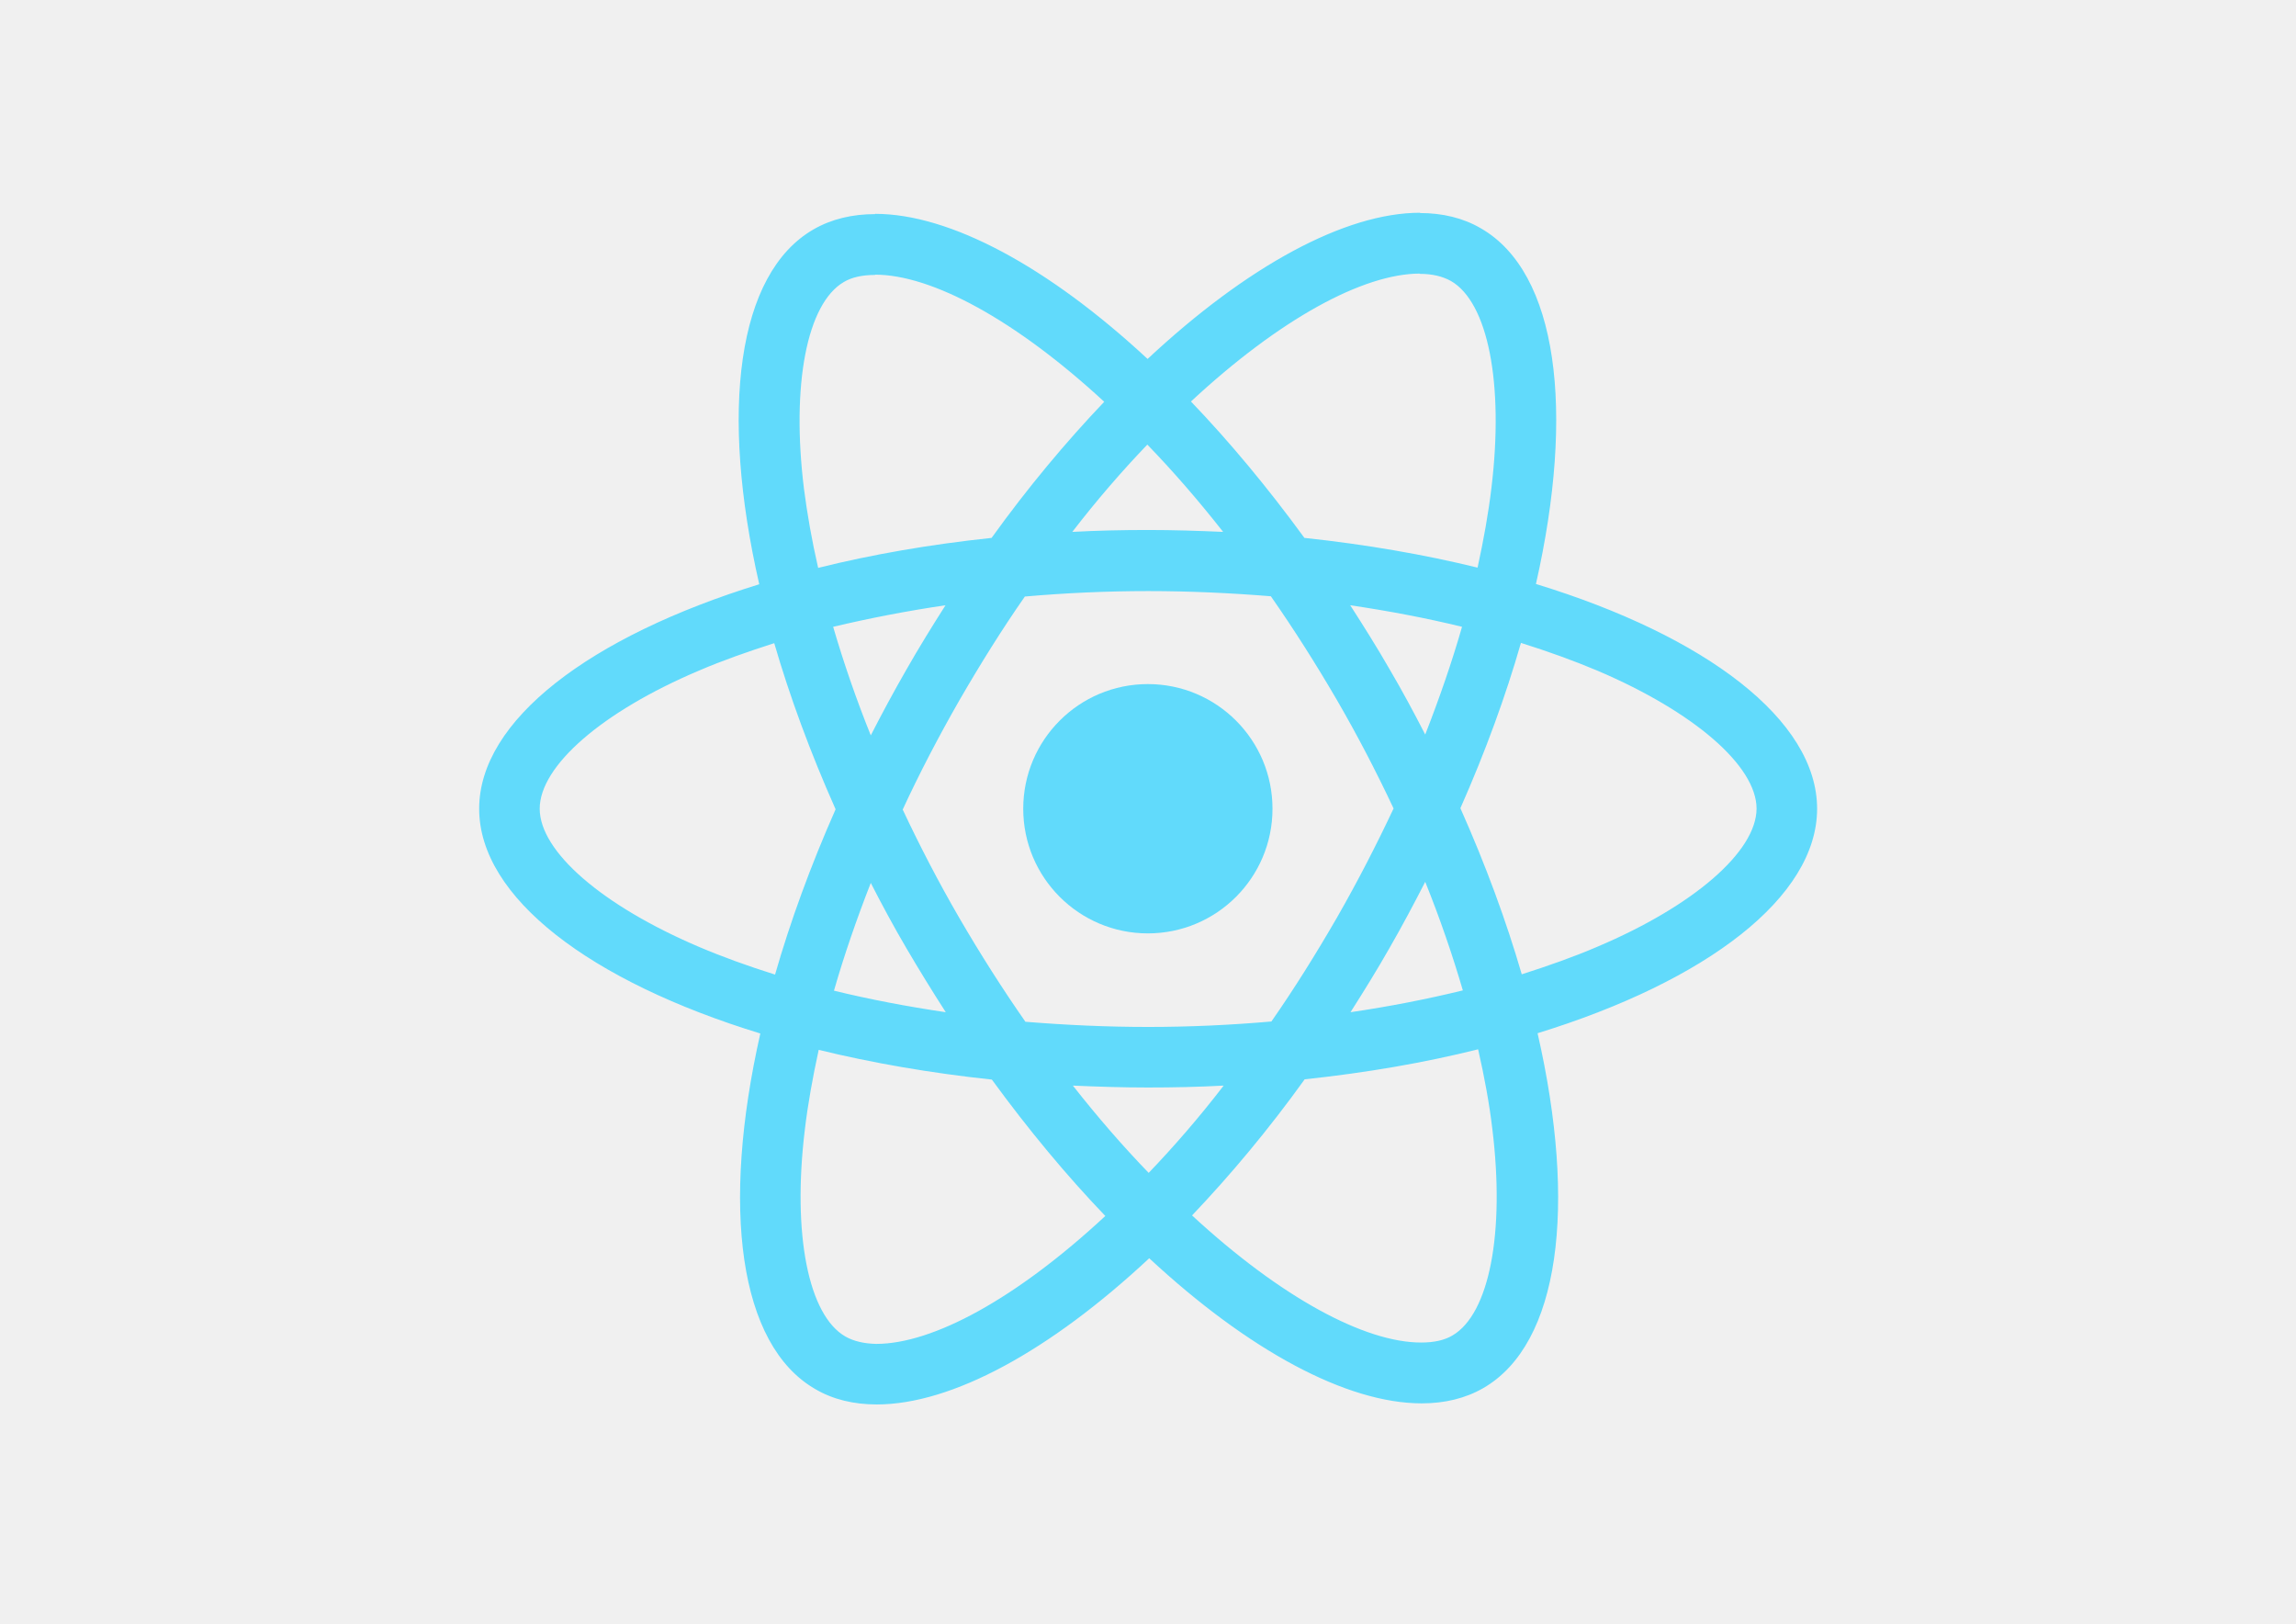
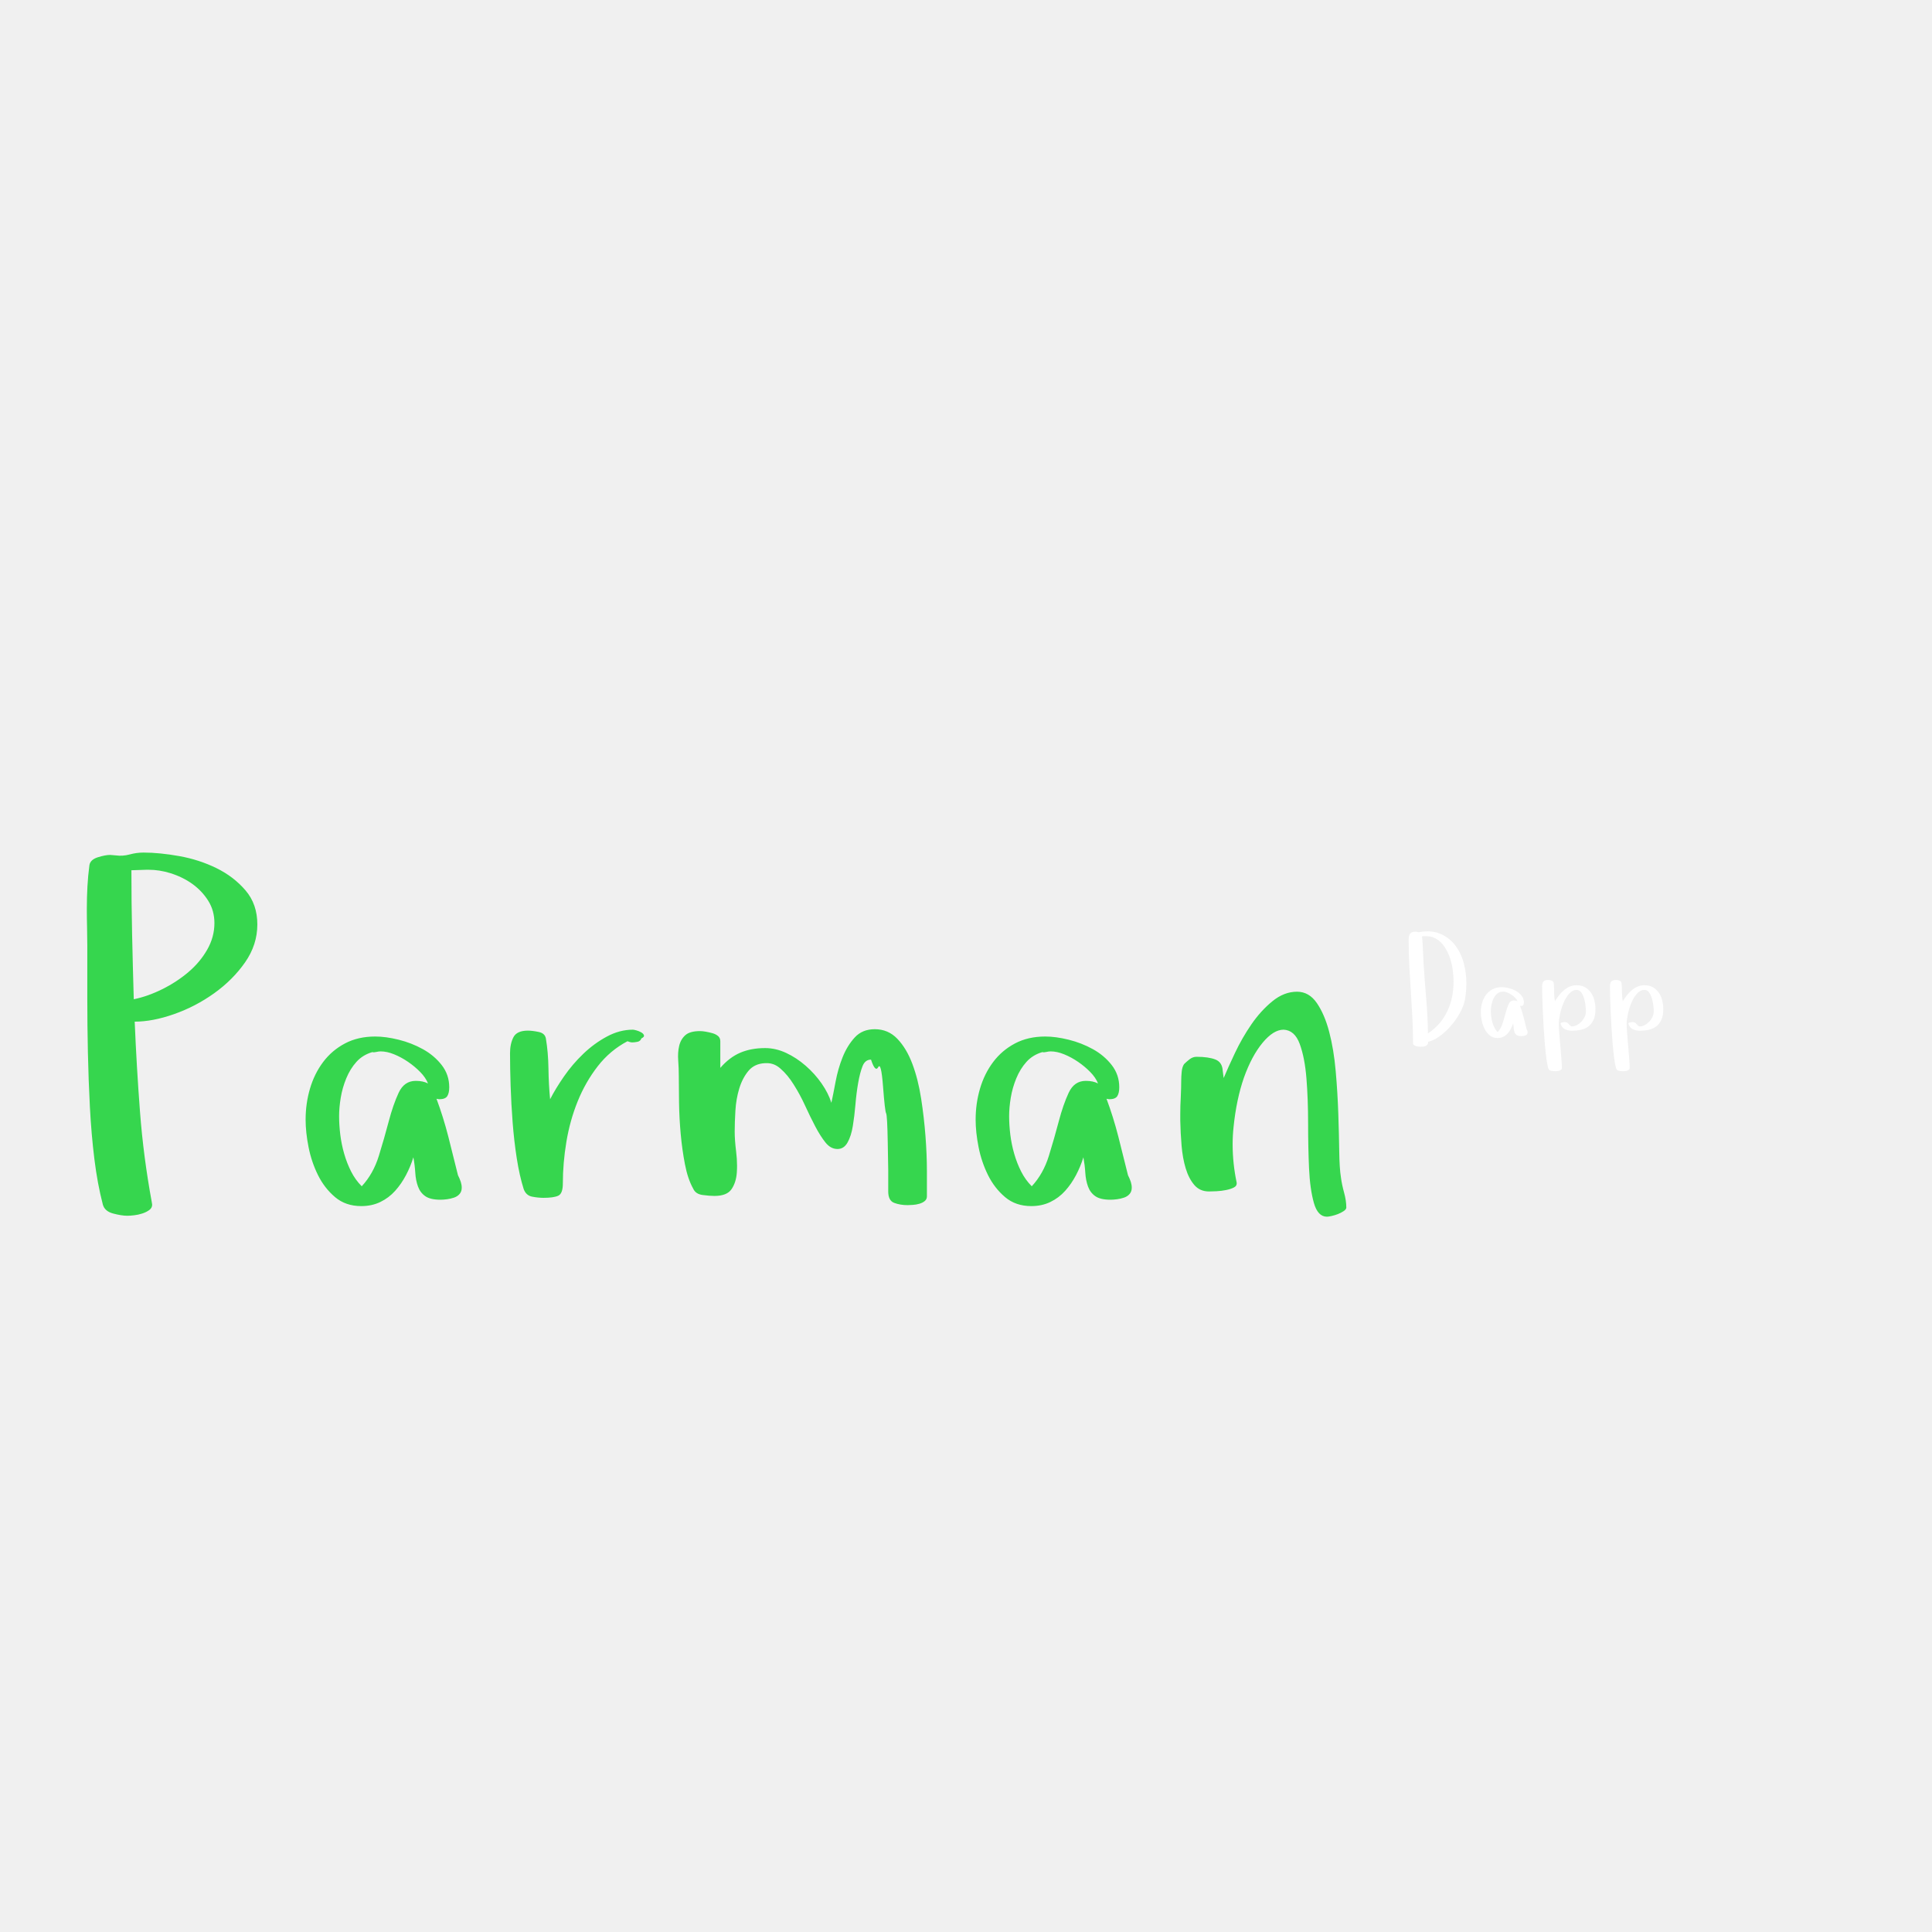
- <svg xmlns="http://www.w3.org/2000/svg" viewBox="0 0 841.9 595.3">
-   <g fill="#61DAFB">
-     <path d="M666.3 296.5c0-32.5-40.7-63.3-103.1-82.4 14.4-63.6 8-114.2-20.2-130.4-6.5-3.8-14.1-5.6-22.4-5.6v22.3c4.6 0 8.3.9 11.4 2.6 13.6 7.8 19.5 37.5 14.9 75.7-1.1 9.4-2.9 19.3-5.1 29.4-19.6-4.8-41-8.5-63.5-10.9-13.5-18.5-27.5-35.3-41.6-50 32.6-30.3 63.2-46.9 84-46.9V78c-27.5 0-63.5 19.6-99.9 53.6-36.4-33.8-72.4-53.2-99.9-53.2v22.3c20.7 0 51.4 16.5 84 46.6-14 14.7-28 31.4-41.3 49.9-22.6 2.4-44 6.1-63.6 11-2.3-10-4-19.7-5.2-29-4.7-38.2 1.1-67.9 14.6-75.8 3-1.8 6.9-2.6 11.5-2.6V78.5c-8.4 0-16 1.8-22.6 5.6-28.1 16.2-34.4 66.7-19.9 130.1-62.2 19.2-102.7 49.9-102.7 82.3 0 32.5 40.7 63.3 103.1 82.4-14.4 63.6-8 114.2 20.2 130.4 6.5 3.8 14.1 5.6 22.5 5.6 27.5 0 63.5-19.6 99.9-53.6 36.4 33.8 72.4 53.2 99.9 53.2 8.4 0 16-1.8 22.6-5.6 28.1-16.2 34.4-66.7 19.9-130.1 62-19.1 102.5-49.9 102.5-82.3zm-130.2-66.7c-3.7 12.9-8.3 26.2-13.5 39.5-4.1-8-8.4-16-13.1-24-4.6-8-9.5-15.8-14.4-23.4 14.2 2.1 27.9 4.7 41 7.9zm-45.8 106.5c-7.8 13.5-15.8 26.3-24.1 38.2-14.9 1.3-30 2-45.2 2-15.1 0-30.2-.7-45-1.9-8.3-11.9-16.4-24.6-24.2-38-7.6-13.1-14.5-26.4-20.8-39.8 6.2-13.4 13.2-26.8 20.7-39.9 7.8-13.5 15.8-26.3 24.1-38.2 14.9-1.3 30-2 45.2-2 15.1 0 30.2.7 45 1.9 8.3 11.9 16.4 24.6 24.2 38 7.6 13.1 14.5 26.4 20.8 39.8-6.3 13.4-13.2 26.8-20.7 39.9zm32.3-13c5.4 13.4 10 26.8 13.8 39.8-13.1 3.2-26.9 5.9-41.2 8 4.9-7.7 9.8-15.6 14.4-23.7 4.6-8 8.9-16.1 13-24.1zM421.2 430c-9.3-9.6-18.6-20.3-27.8-32 9 .4 18.2.7 27.5.7 9.4 0 18.7-.2 27.8-.7-9 11.7-18.3 22.4-27.5 32zm-74.4-58.9c-14.2-2.1-27.9-4.7-41-7.9 3.7-12.9 8.3-26.2 13.5-39.5 4.1 8 8.4 16 13.1 24 4.7 8 9.5 15.8 14.4 23.4zM420.7 163c9.3 9.6 18.6 20.3 27.8 32-9-.4-18.2-.7-27.5-.7-9.4 0-18.7.2-27.8.7 9-11.7 18.3-22.4 27.5-32zm-74 58.9c-4.9 7.7-9.8 15.6-14.4 23.7-4.6 8-8.9 16-13 24-5.4-13.4-10-26.8-13.8-39.8 13.1-3.1 26.9-5.8 41.2-7.9zm-90.5 125.2c-35.4-15.1-58.3-34.9-58.3-50.6 0-15.7 22.9-35.6 58.3-50.6 8.6-3.7 18-7 27.7-10.1 5.7 19.6 13.2 40 22.5 60.9-9.2 20.8-16.6 41.1-22.2 60.6-9.9-3.1-19.3-6.5-28-10.2zM310 490c-13.6-7.8-19.5-37.5-14.9-75.7 1.1-9.4 2.9-19.3 5.1-29.4 19.6 4.8 41 8.5 63.5 10.9 13.5 18.5 27.5 35.3 41.6 50-32.6 30.3-63.2 46.9-84 46.9-4.5-.1-8.3-1-11.3-2.7zm237.2-76.2c4.7 38.2-1.1 67.9-14.6 75.8-3 1.8-6.9 2.6-11.5 2.6-20.7 0-51.4-16.5-84-46.6 14-14.7 28-31.4 41.3-49.9 22.6-2.4 44-6.1 63.6-11 2.3 10.1 4.1 19.8 5.2 29.1zm38.5-66.7c-8.6 3.7-18 7-27.7 10.1-5.7-19.6-13.2-40-22.5-60.9 9.2-20.8 16.6-41.1 22.2-60.6 9.9 3.1 19.3 6.5 28.1 10.2 35.4 15.1 58.3 34.9 58.3 50.6-.1 15.7-23 35.6-58.4 50.6zM320.8 78.4z" />
-     <circle cx="420.9" cy="296.5" r="45.7" />
-     <path d="M520.5 78.1z" />
-   </g>
+ <svg xmlns="http://www.w3.org/2000/svg" version="1.1" width="400" height="400" style="">
+   <path fill="#36d64e" d="M17.979,188.086q0-2.295,0.122-4.541t0.415-4.443q0.195-1.123,1.733-1.611t2.563-0.488l1.172,0.098q1.416,0.195,2.856-0.195t2.856-0.391q3.32,0,7.422,0.732t7.69,2.49t6.03,4.614t2.441,7.056t-2.539,7.837t-6.396,6.396t-8.301,4.321t-8.154,1.562q0.391,9.424,1.099,18.701t2.417,18.555l0.098,0.635q0,0.684-0.61,1.123t-1.44,0.708t-1.685,0.366t-1.392,0.098q-1.221,0-2.954-0.464t-2.124-1.831q-1.123-4.297-1.758-9.448t-0.928-10.767t-0.415-11.304t-0.122-11.108l0-10.986q0-1.807-0.049-3.76t-0.049-3.955z M27.207,180.176q0,6.689,0.146,13.354t0.342,13.354q2.881-0.586,5.884-2.075t5.42-3.54t3.906-4.663t1.489-5.493q0-2.588-1.294-4.639t-3.345-3.516q-2.002-1.416-4.541-2.197q-2.246-0.684-4.395-0.684l-0.537,0z M63.275,231.787q0-3.32,0.903-6.396t2.71-5.493t4.517-3.857t6.274-1.44q2.197,0,4.858,0.659t5.005,1.953t3.906,3.296t1.562,4.59q0,1.221-0.415,1.855t-1.685,0.635l-0.537-0.098q1.416,3.809,2.441,7.812t2.002,8.008q0.391,0.781,0.586,1.392t0.195,1.196q0,0.781-0.439,1.294t-1.147,0.757t-1.465,0.342t-1.343,0.098q-2.1,0-3.149-0.732t-1.514-2.002t-0.562-2.856t-0.391-3.198q-0.586,1.904-1.538,3.711t-2.246,3.247t-3.052,2.295t-3.955,0.854q-3.223,0-5.42-1.855t-3.54-4.565t-1.953-5.786t-0.61-5.713z M70.208,231.104q0,1.807,0.244,3.809t0.806,3.955t1.44,3.687t2.197,3.052q2.393-2.588,3.54-6.299t2.051-7.153t2.051-5.908t3.54-2.466q1.514,0,2.539,0.537q-0.488-1.221-1.611-2.368t-2.515-2.1t-2.881-1.562t-2.808-0.61q-0.391,0-0.903,0.122t-0.806,0.024q-2.002,0.586-3.296,2.026t-2.1,3.394t-1.147,4.004t-0.342,3.857z M105.593,218.115q0-2.002,0.708-3.369t3.003-1.367q0.879,0,2.197,0.269t1.514,1.343q0.488,2.881,0.537,6.25t0.342,6.348q1.123-2.197,2.881-4.736t4.004-4.688t4.883-3.564t5.371-1.416q0.195,0,0.732,0.146t1.001,0.415t0.562,0.61t-0.537,0.635q-0.195,0.586-0.83,0.708t-1.123,0.122q-0.293,0-0.928-0.244q-3.613,1.904-6.152,5.176t-4.15,7.251t-2.344,8.398t-0.732,8.618q0,2.1-0.952,2.539t-3.052,0.439q-1.123,0-2.368-0.244t-1.733-1.562q-0.879-2.783-1.44-6.396t-0.854-7.446t-0.415-7.544t-0.122-6.689z M140.416,219.556q-0.122-1.636,0.195-3.003t1.27-2.222t3.052-0.854q0.488,0,1.196,0.122t1.392,0.317t1.147,0.586t0.464,1.074l0,5.518q1.904-2.197,4.15-3.149t5.127-0.952q2.197,0,4.346,1.001t4.053,2.661t3.296,3.662t2.026,4.004q0.391-1.807,0.879-4.419t1.44-5.005t2.515-4.102t4.15-1.709q2.783,0,4.688,2.002t3.101,5.2t1.807,7.153t0.903,7.812t0.293,7.202l0,5.249q0,0.586-0.439,0.952t-1.099,0.562t-1.367,0.244t-1.099,0.049q-1.514,0-2.759-0.464t-1.245-2.368l0-4.395t-0.098-5.688t-0.342-6.104t-0.635-5.542t-1.001-4.004t-1.489-1.562q-1.221,0-1.758,1.367t-0.903,3.467t-0.562,4.443t-0.537,4.443t-1.099,3.442t-2.075,1.343q-1.416,0-2.49-1.343t-2.124-3.345t-2.1-4.297t-2.319-4.297q-1.27-2.051-2.734-3.32q-1.318-1.221-2.979-1.172l-0.244,0q-2.197,0.098-3.442,1.587t-1.904,3.638t-0.806,4.614t-0.146,4.321q0,1.758,0.293,4.102q0.195,1.562,0.195,2.979q0,0.732-0.049,1.416q-0.146,2.051-1.099,3.442t-3.54,1.392q-0.977,0-2.441-0.195t-1.953-1.318q-1.123-2.002-1.709-5.054t-0.879-6.299t-0.342-6.445t-0.049-5.493q0-1.611-0.122-3.247z M201.996,231.787q0-3.32,0.903-6.396t2.71-5.493t4.517-3.857t6.274-1.44q2.197,0,4.858,0.659t5.005,1.953t3.906,3.296t1.562,4.59q0,1.221-0.415,1.855t-1.685,0.635l-0.537-0.098q1.416,3.809,2.441,7.812t2.002,8.008q0.391,0.781,0.586,1.392t0.195,1.196q0,0.781-0.439,1.294t-1.147,0.757t-1.465,0.342t-1.343,0.098q-2.1,0-3.149-0.732t-1.514-2.002t-0.562-2.856t-0.391-3.198q-0.586,1.904-1.538,3.711t-2.246,3.247t-3.052,2.295t-3.955,0.854q-3.223,0-5.42-1.855t-3.54-4.565t-1.953-5.786t-0.61-5.713z M208.93,231.104q0,1.807,0.244,3.809t0.806,3.955t1.44,3.687t2.197,3.052q2.393-2.588,3.54-6.299t2.051-7.153t2.051-5.908t3.54-2.466q1.514,0,2.539,0.537q-0.488-1.221-1.611-2.368t-2.515-2.1t-2.881-1.562t-2.808-0.61q-0.391,0-0.903,0.122t-0.806,0.024q-2.002,0.586-3.296,2.026t-2.1,3.394t-1.147,4.004t-0.342,3.857z M244.363,232.031l0-1.416q0-1.758,0.098-3.32q0.098-2.197,0.098-3.613q0-0.781,0.098-1.782t0.488-1.587q0.488-0.488,1.147-1.001t1.44-0.513q2.49,0,3.906,0.562t1.514,2.319l0.195,1.514q0.879-2.1,2.344-5.2t3.394-5.908t4.346-4.785t5.103-1.978q2.49,0,4.102,2.344t2.563,5.981t1.343,8.105t0.537,8.765t0.195,7.837t0.342,5.347q0.195,1.514,0.659,3.198t0.464,3.101q0,0.391-0.562,0.757t-1.196,0.61t-1.294,0.391t-0.952,0.146q-1.904,0-2.71-2.856t-1.001-7.153t-0.195-9.302t-0.342-9.302t-1.392-7.153t-3.345-2.954q-2.1,0-4.346,2.71t-3.857,7.202q-1.562,4.492-2.148,10.205q-0.195,1.807-0.195,3.613q0,3.955,0.83,7.91q0.098,0.684-0.562,1.025t-1.636,0.537t-1.978,0.244t-1.538,0.049q-1.904,0-3.052-1.343t-1.782-3.442t-0.854-4.712t-0.269-5.151z" />
+   <path fill="#ffffff" d="M291.646,194.624q0-1.025,0.352-1.377t0.981-0.352q0.176,0,0.374,0.029t0.374,0.088q0.981-0.19,1.86-0.19q1.421,0,2.578,0.498q1.86,0.791,3.076,2.344t1.787,3.647t0.571,4.292q0,1.23-0.168,2.563t-0.652,2.476q-0.425,1.025-1.172,2.146t-1.692,2.124t-2.036,1.758t-2.205,1.018l0,0.117q0,0.293-0.154,0.476t-0.374,0.278t-0.505,0.125t-0.535,0.029q-0.146,0-0.417-0.029t-0.527-0.11t-0.432-0.212t-0.176-0.366q0-2.666-0.139-5.339t-0.315-5.347t-0.315-5.339t-0.139-5.347z M294.415,193.877q0.146,1.406,0.19,2.805t0.132,2.805q0.234,3.633,0.542,7.229t0.366,7.229q1.406-0.923,2.41-2.109t1.648-2.578t0.945-2.922t0.3-3.157q0-1.172-0.205-2.578t-0.703-2.71t-1.34-2.358t-2.102-1.509q-0.264-0.088-0.637-0.146t-1.194-0.059q-0.088,0-0.176,0.029t-0.176,0.029z M306.583,209.536q0-0.996,0.271-1.919t0.813-1.648t1.355-1.157t1.882-0.432q0.659,0,1.458,0.198t1.501,0.586t1.172,0.989t0.469,1.377q0,0.366-0.125,0.557t-0.505,0.19l-0.161-0.029q0.425,1.143,0.732,2.344t0.601,2.402q0.117,0.234,0.176,0.417t0.059,0.359q0,0.234-0.132,0.388t-0.344,0.227t-0.439,0.103t-0.403,0.029q-0.63,0-0.945-0.22t-0.454-0.601t-0.168-0.857t-0.117-0.959q-0.176,0.571-0.461,1.113t-0.674,0.974t-0.916,0.688t-1.187,0.256q-0.967,0-1.626-0.557t-1.062-1.37t-0.586-1.736t-0.183-1.714z M308.663,209.331q0,0.542,0.073,1.143t0.242,1.187t0.432,1.106t0.659,0.916q0.718-0.776,1.062-1.89t0.615-2.146t0.615-1.772t1.062-0.74q0.454,0,0.762,0.161q-0.146-0.366-0.483-0.71t-0.754-0.63t-0.864-0.469t-0.842-0.183q-0.117,0-0.271,0.037t-0.242,0.007q-0.601,0.176-0.989,0.608t-0.63,1.018t-0.344,1.201t-0.103,1.157z M319.278,204.233q0-0.688,0.271-1.018t0.989-0.33q0.425,0,0.798,0.176t0.374,0.747q0.059,0.835,0.059,1.75t0.161,1.736q0.366-0.601,0.828-1.201t1.018-1.069t1.216-0.754t1.436-0.286q1.055,0,1.787,0.439t1.208,1.143t0.688,1.589t0.212,1.78q0,1.377-0.417,2.249t-1.106,1.37t-1.56,0.674t-1.75,0.176q-0.776,0-1.45-0.3t-0.938-1.135q0-0.234,0.344-0.293t0.491-0.059q0.483,0,0.718,0.264q0.176,0.205,0.388,0.417t0.447,0.212q0.454,0,0.952-0.256t0.916-0.674t0.703-0.989t0.286-1.172q0-0.513-0.088-1.274t-0.3-1.465t-0.586-1.216t-0.945-0.513q-0.864,0-1.56,0.791t-1.157,1.904t-0.718,2.314t-0.256,2.007t0.103,2.036t0.212,2.556t0.212,2.556t0.103,2.036q0,0.205-0.168,0.33t-0.403,0.198t-0.476,0.088t-0.359,0.015q-0.396,0-0.828-0.088t-0.593-0.542q-0.205-0.718-0.381-2.043t-0.315-2.93t-0.242-3.369t-0.176-3.406t-0.11-3.003t-0.037-2.168z M333.321,204.233q0-0.688,0.271-1.018t0.989-0.33q0.425,0,0.798,0.176t0.374,0.747q0.059,0.835,0.059,1.75t0.161,1.736q0.366-0.601,0.828-1.201t1.018-1.069t1.216-0.754t1.436-0.286q1.055,0,1.787,0.439t1.208,1.143t0.688,1.589t0.212,1.78q0,1.377-0.417,2.249t-1.106,1.37t-1.56,0.674t-1.75,0.176q-0.776,0-1.45-0.3t-0.938-1.135q0-0.234,0.344-0.293t0.491-0.059q0.483,0,0.718,0.264q0.176,0.205,0.388,0.417t0.447,0.212q0.454,0,0.952-0.256t0.916-0.674t0.703-0.989t0.286-1.172q0-0.513-0.088-1.274t-0.3-1.465t-0.586-1.216t-0.945-0.513q-0.864,0-1.56,0.791t-1.157,1.904t-0.718,2.314t-0.256,2.007t0.103,2.036t0.212,2.556t0.212,2.556t0.103,2.036q0,0.205-0.168,0.33t-0.403,0.198t-0.476,0.088t-0.359,0.015q-0.396,0-0.828-0.088t-0.593-0.542q-0.205-0.718-0.381-2.043t-0.315-2.93t-0.242-3.369t-0.176-3.406t-0.11-3.003t-0.037-2.168z" />
</svg>
